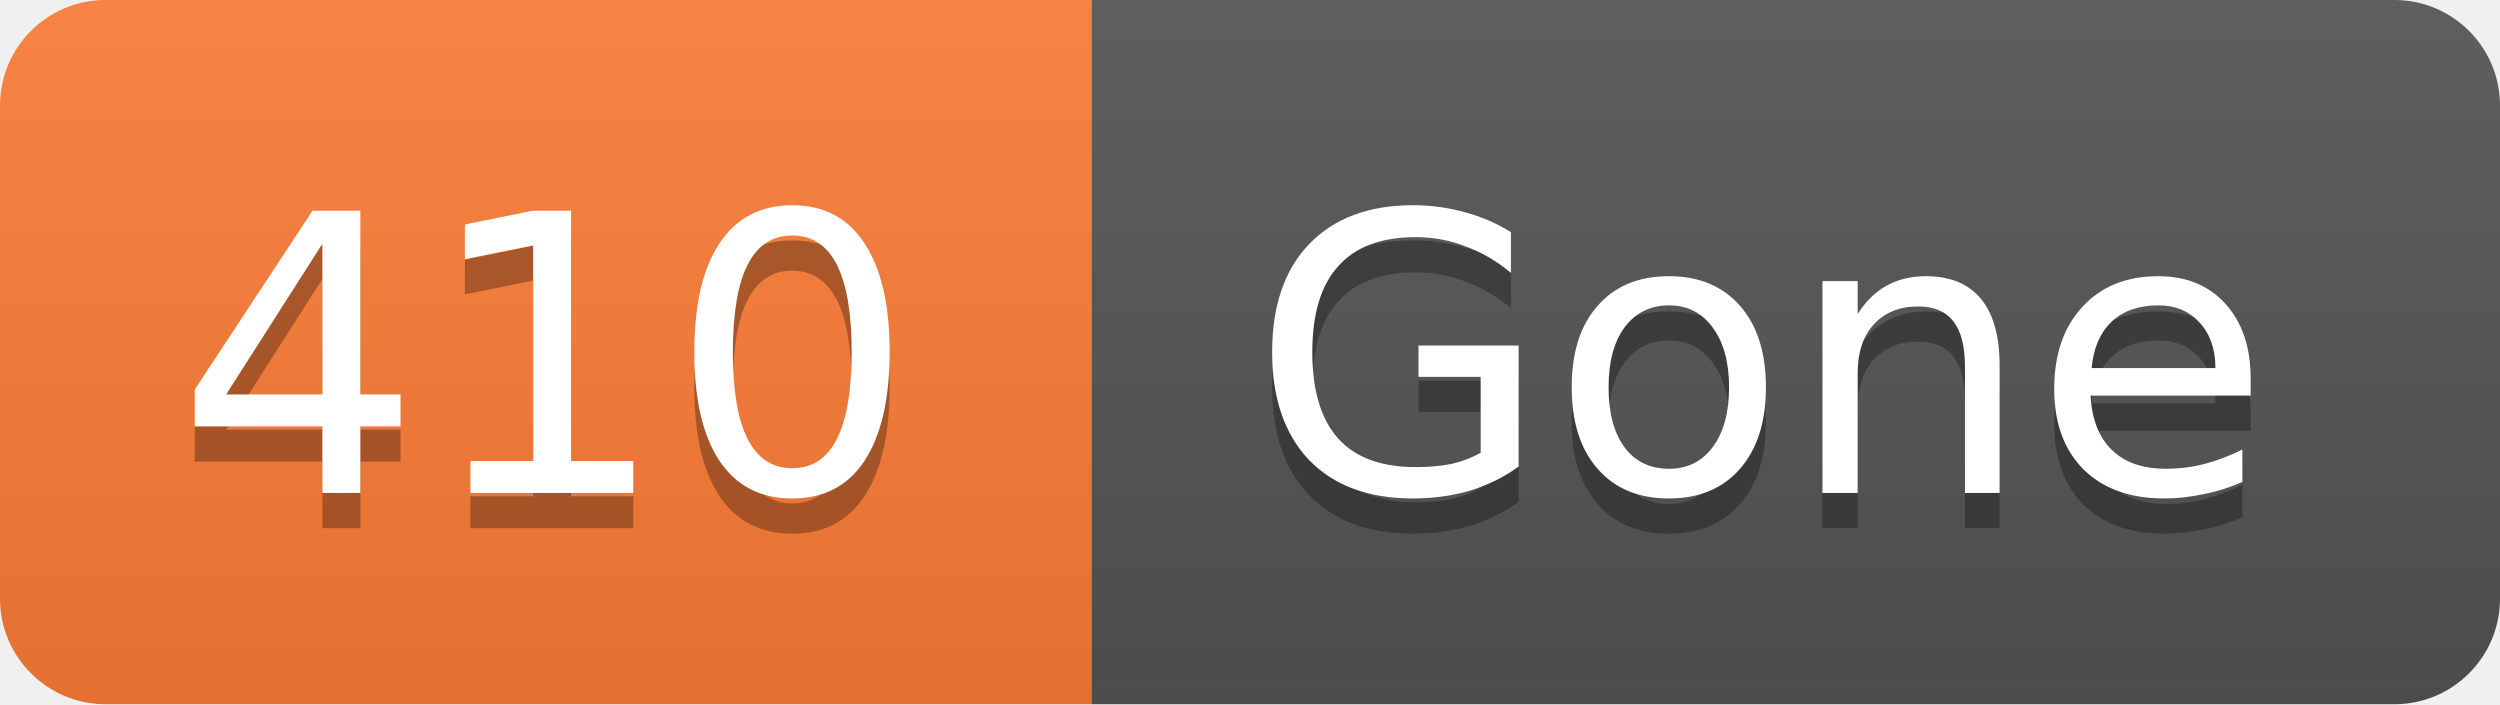
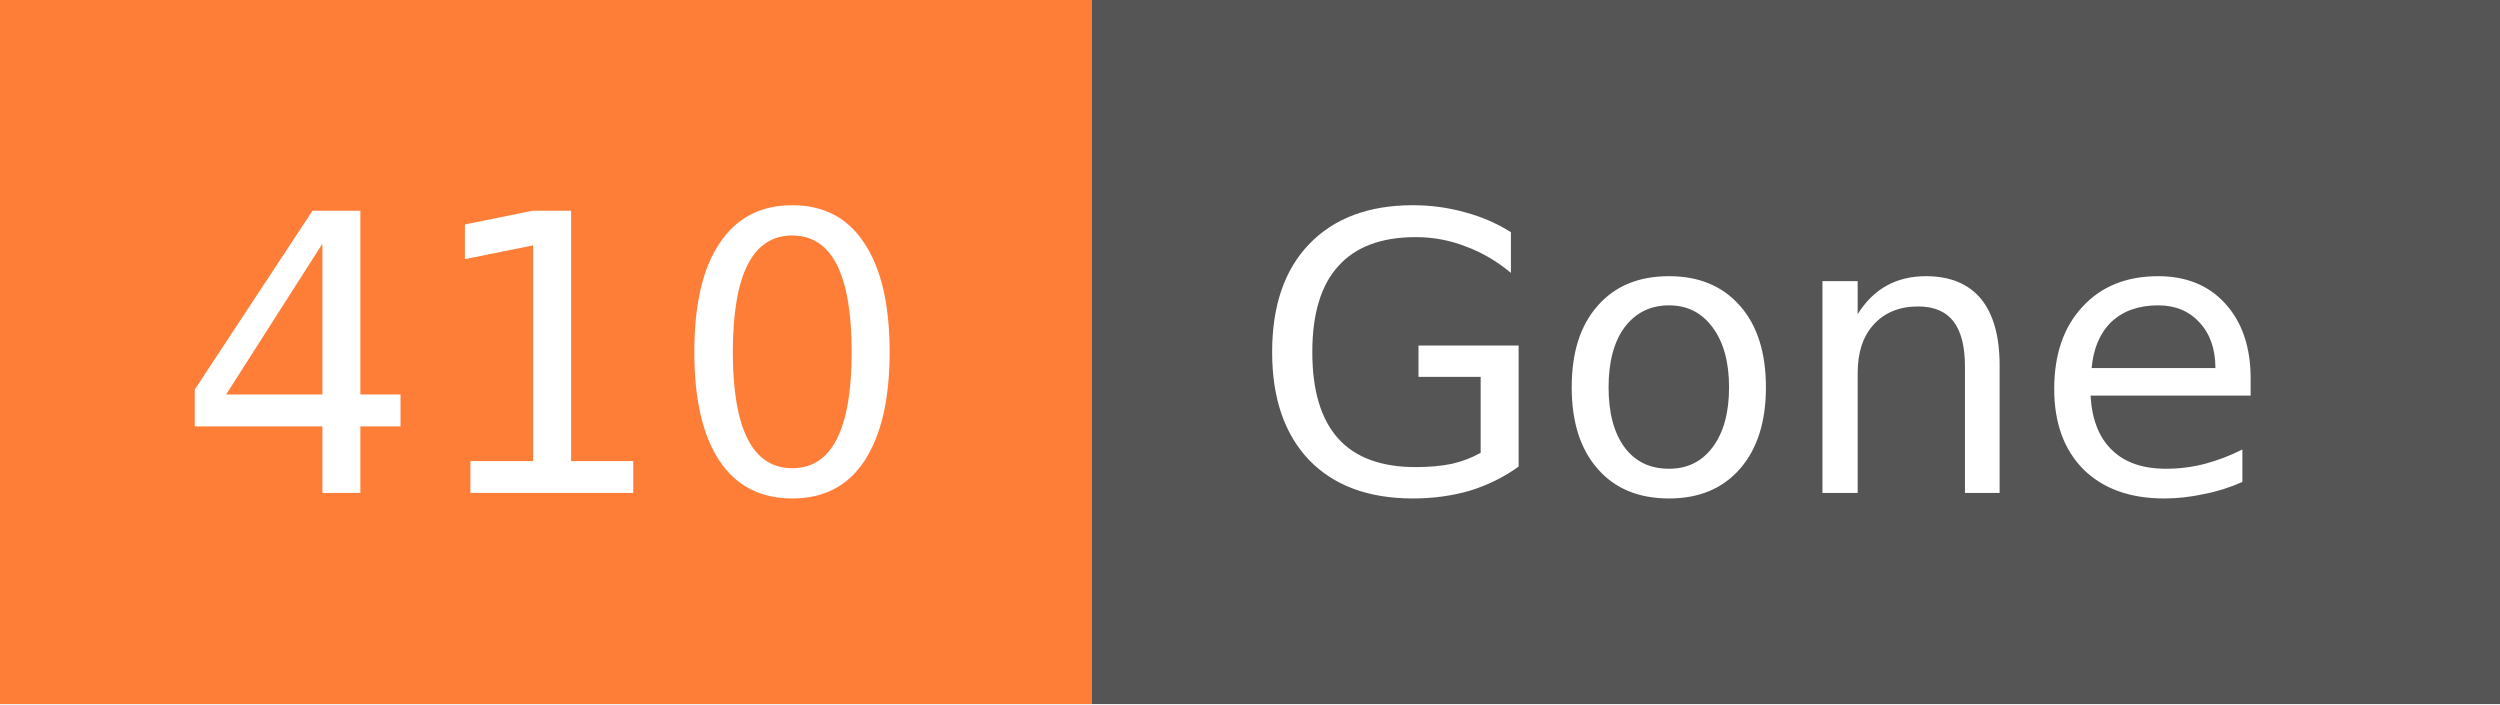
<svg xmlns="http://www.w3.org/2000/svg" width="71" height="20">
-   <linearGradient id="smooth" x2="0" y2="100%">
-     <stop offset="0" stop-color="#bbb" stop-opacity=".1" />
-     <stop offset="1" stop-opacity=".1" />
-   </linearGradient>
-   <clipPath id="round">
-     <rect width="71" height="20" rx="3" fill="#fff" />
-   </clipPath>
-   <g clip-path="url(#round)">
+   <g shape-rendering="crispEdges">
    <rect width="31" height="20" fill="#fe7d37" />
    <rect x="31" width="40" height="20" fill="#555" />
-     <rect width="71" height="20" fill="url(#smooth)" />
  </g>
  <g fill="#fff" text-anchor="middle" font-family="DejaVu Sans,Verdana,Geneva,sans-serif" font-size="11">
-     <text x="15.5" y="15" fill="#010101" fill-opacity=".3">410</text>
    <text x="15.5" y="14">410</text>
-     <text x="50" y="15" fill="#010101" fill-opacity=".3">Gone</text>
    <text x="50" y="14">Gone</text>
  </g>
</svg>
